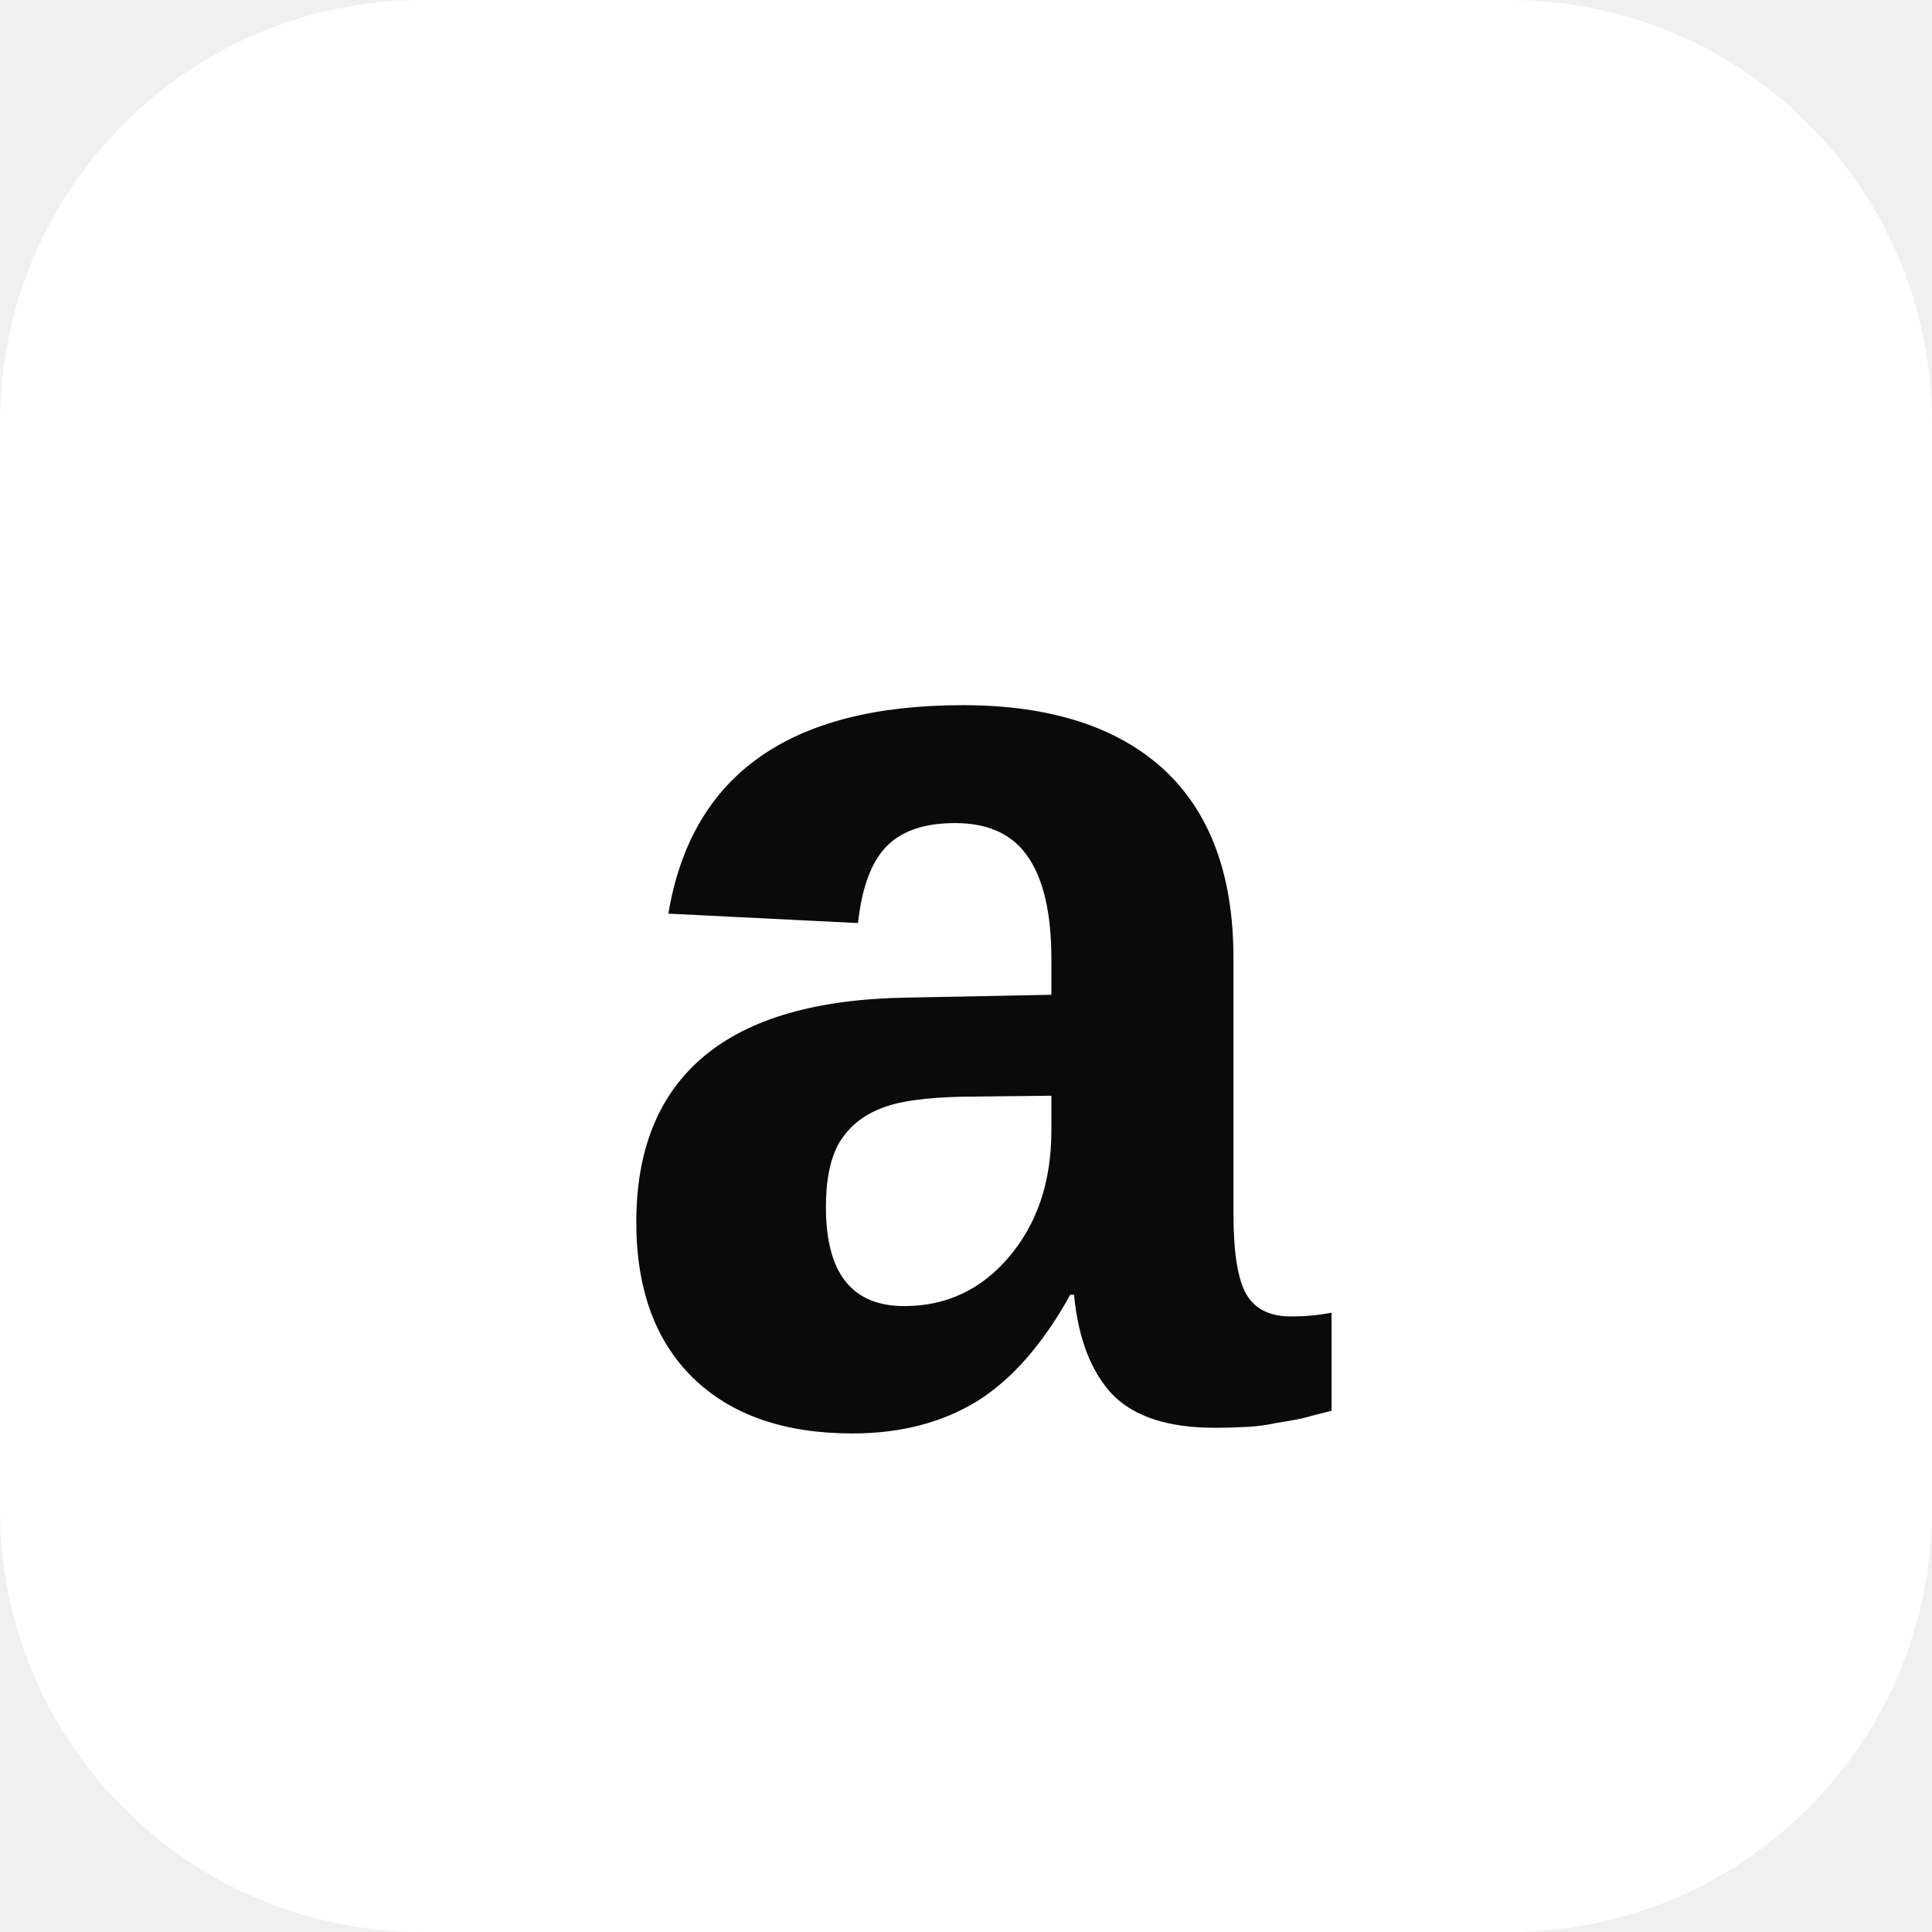
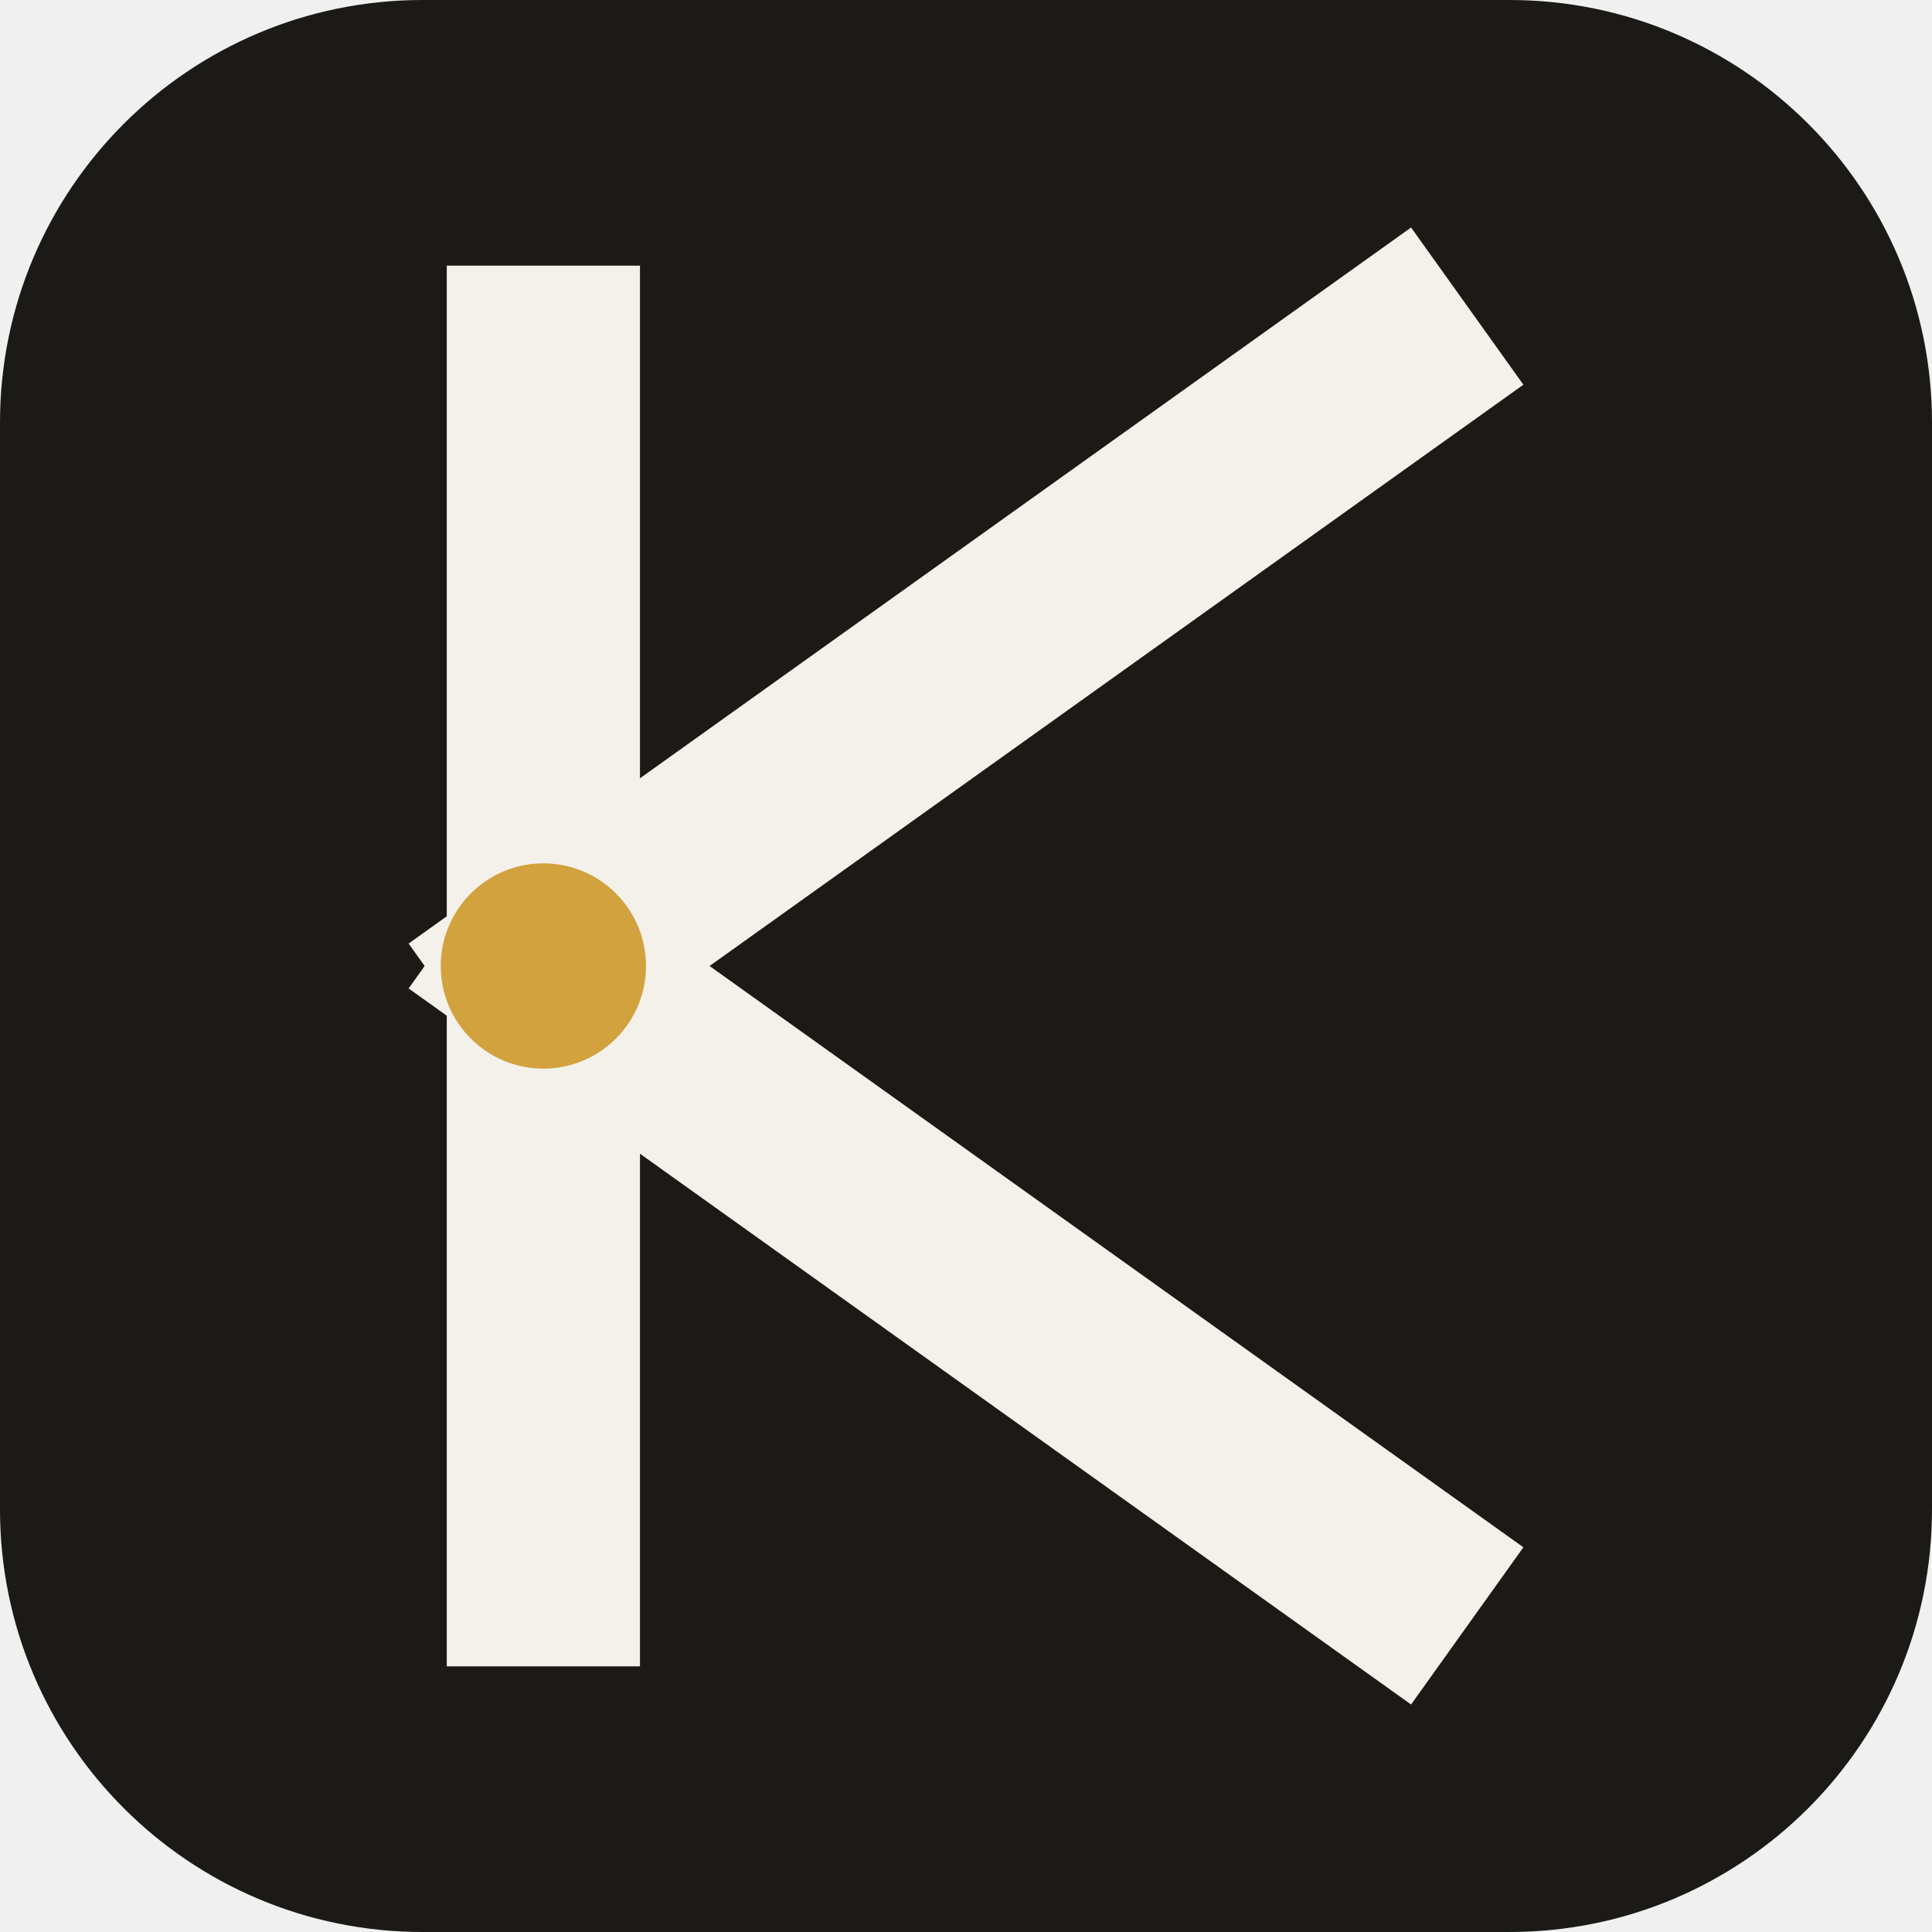
<svg xmlns="http://www.w3.org/2000/svg" viewBox="0 0 32 32" shape-rendering="geometricPrecision">
-   <rect width="32" height="32" rx="7" ry="7" fill="#ffffff" />
-   <text x="50%" y="54%" text-anchor="middle" dominant-baseline="middle" font-family="ui-monospace, SFMono-Regular, Menlo, Consolas, 'Liberation Mono', monospace" font-size="22" font-weight="800" fill="#0a0a0a">a</text>
+   <rect width="32" height="32" rx="7" ry="7" fill="#1c1a16" />
+   <g stroke="#f4f1eb" stroke-width="3.2" stroke-linecap="square" fill="none">
+     <line x1="9" y1="6" x2="9" y2="26" />
+     <line x1="9" y1="16" x2="23" y2="6" />
+     <line x1="9" y1="16" x2="23" y2="26" />
+   </g>
+   <circle cx="9" cy="16" r="1.7" fill="#d2a23e" />
</svg>
